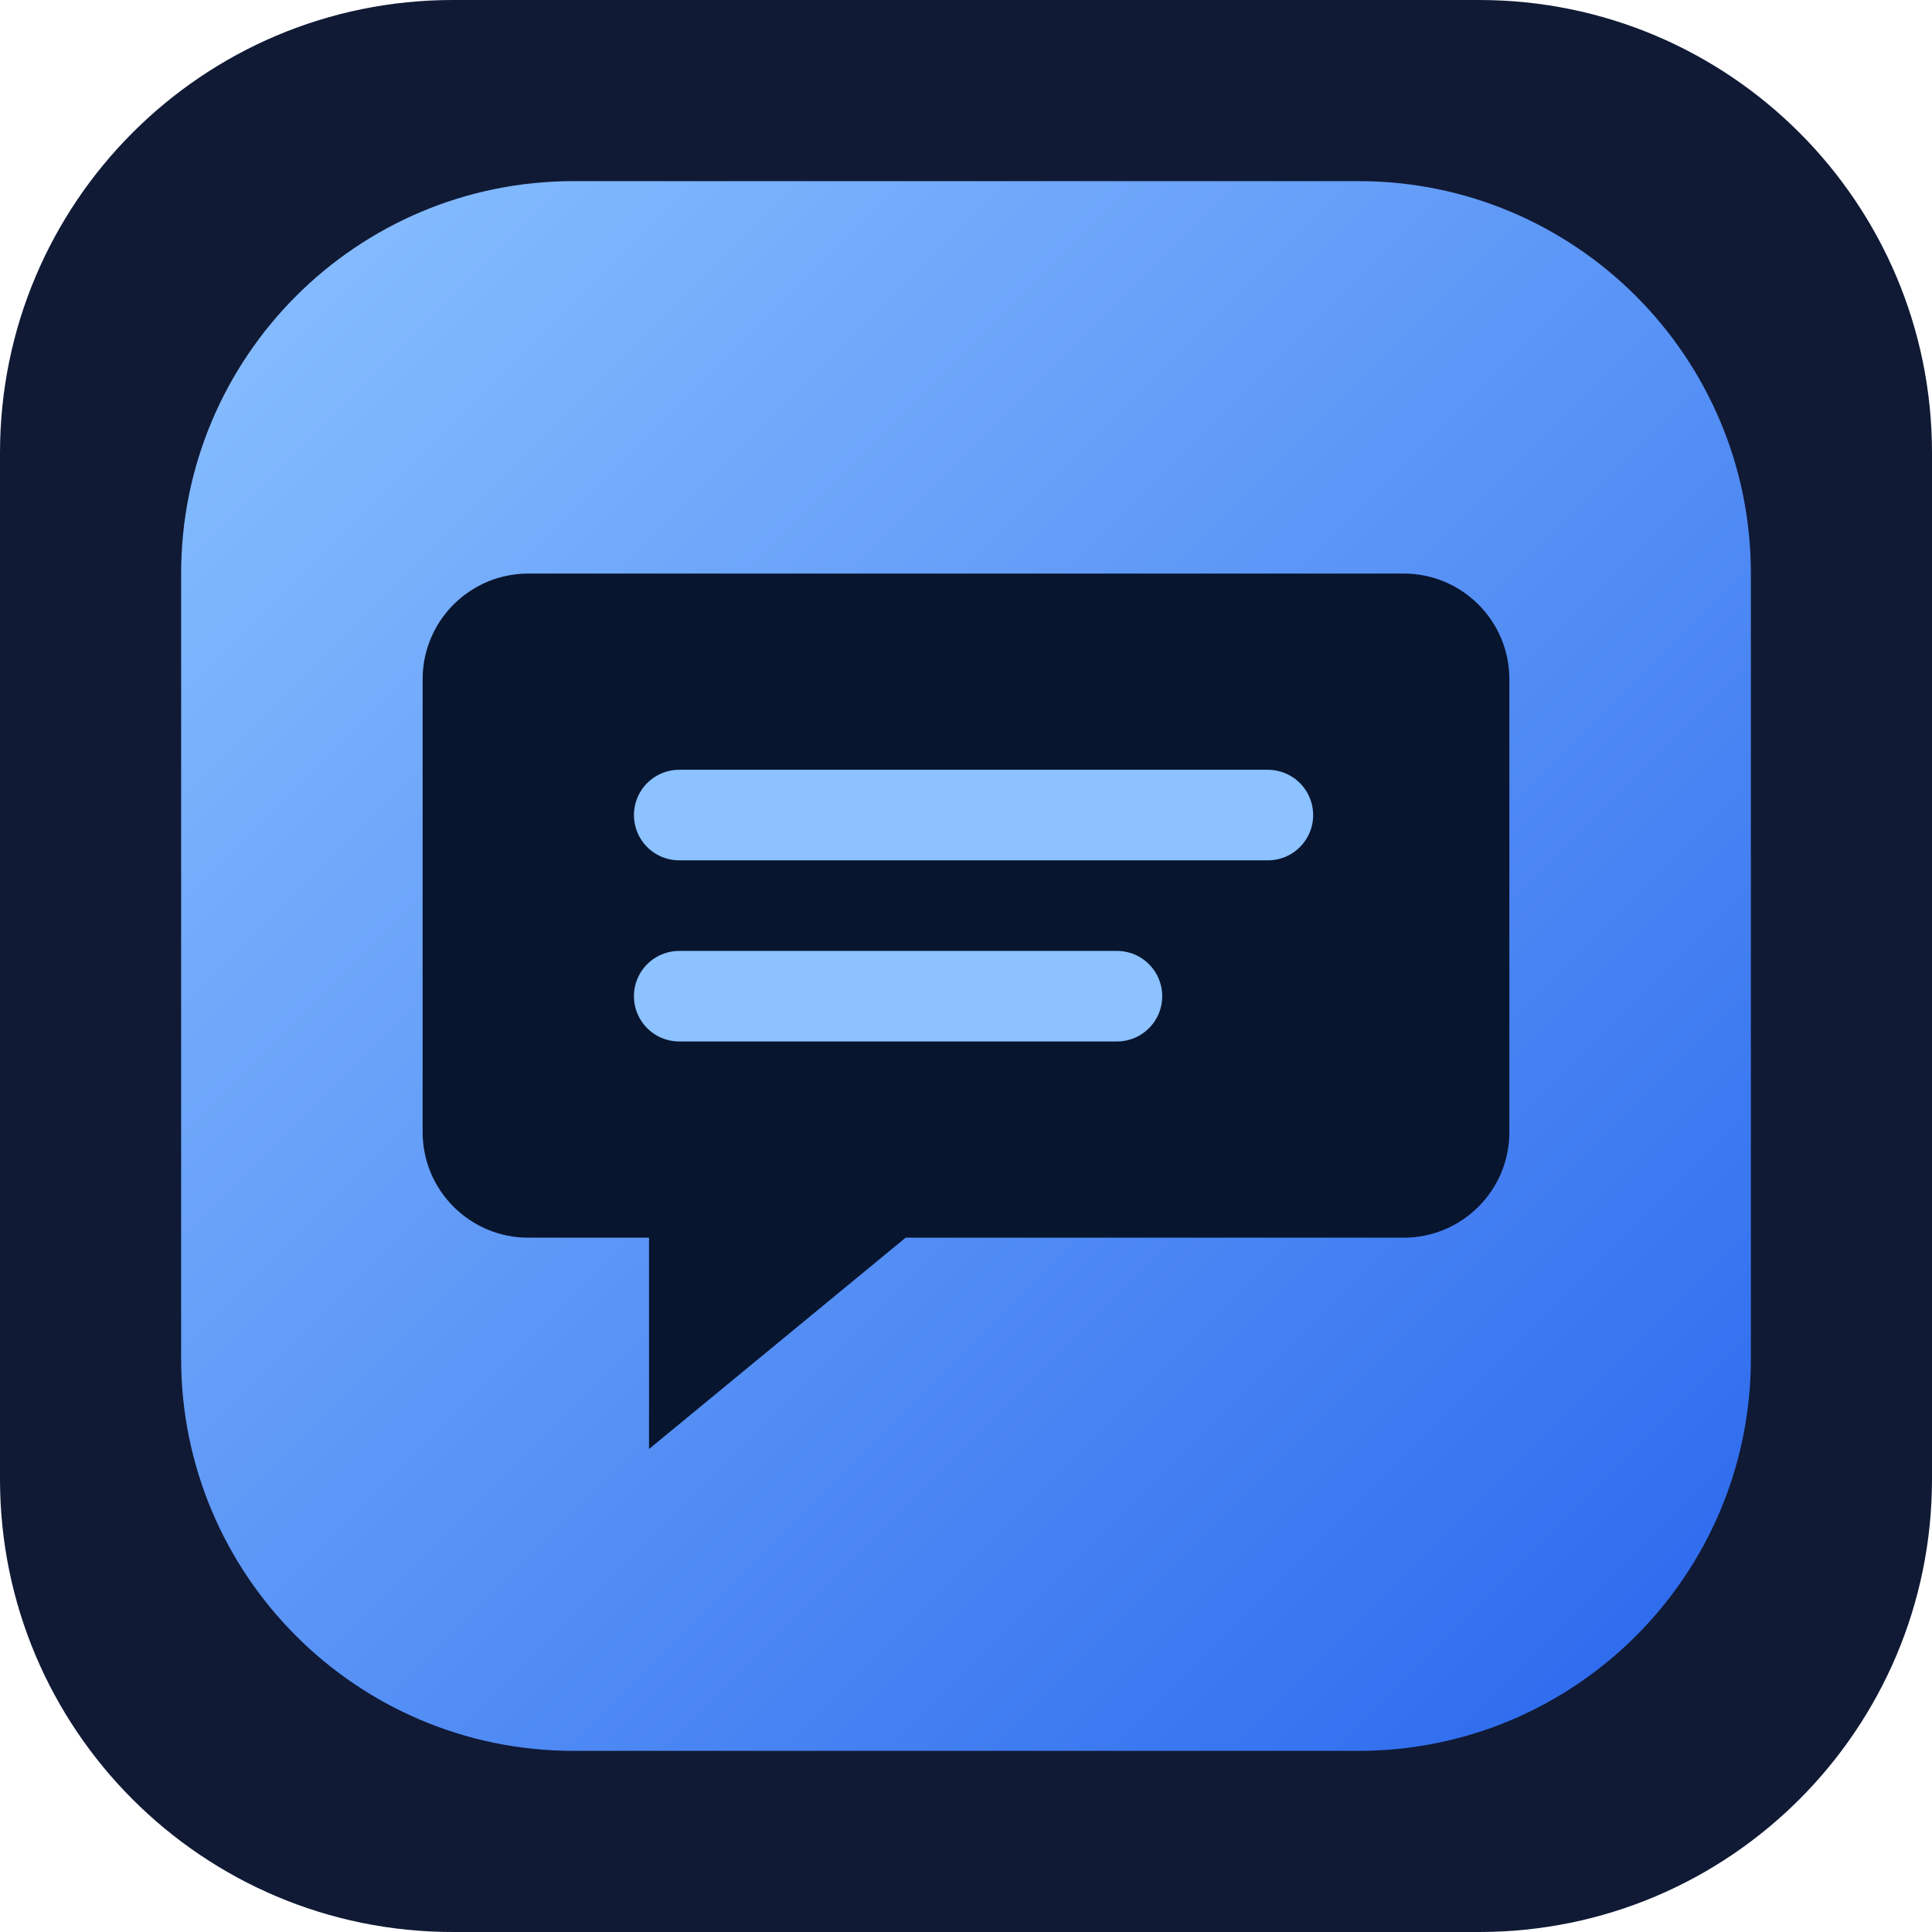
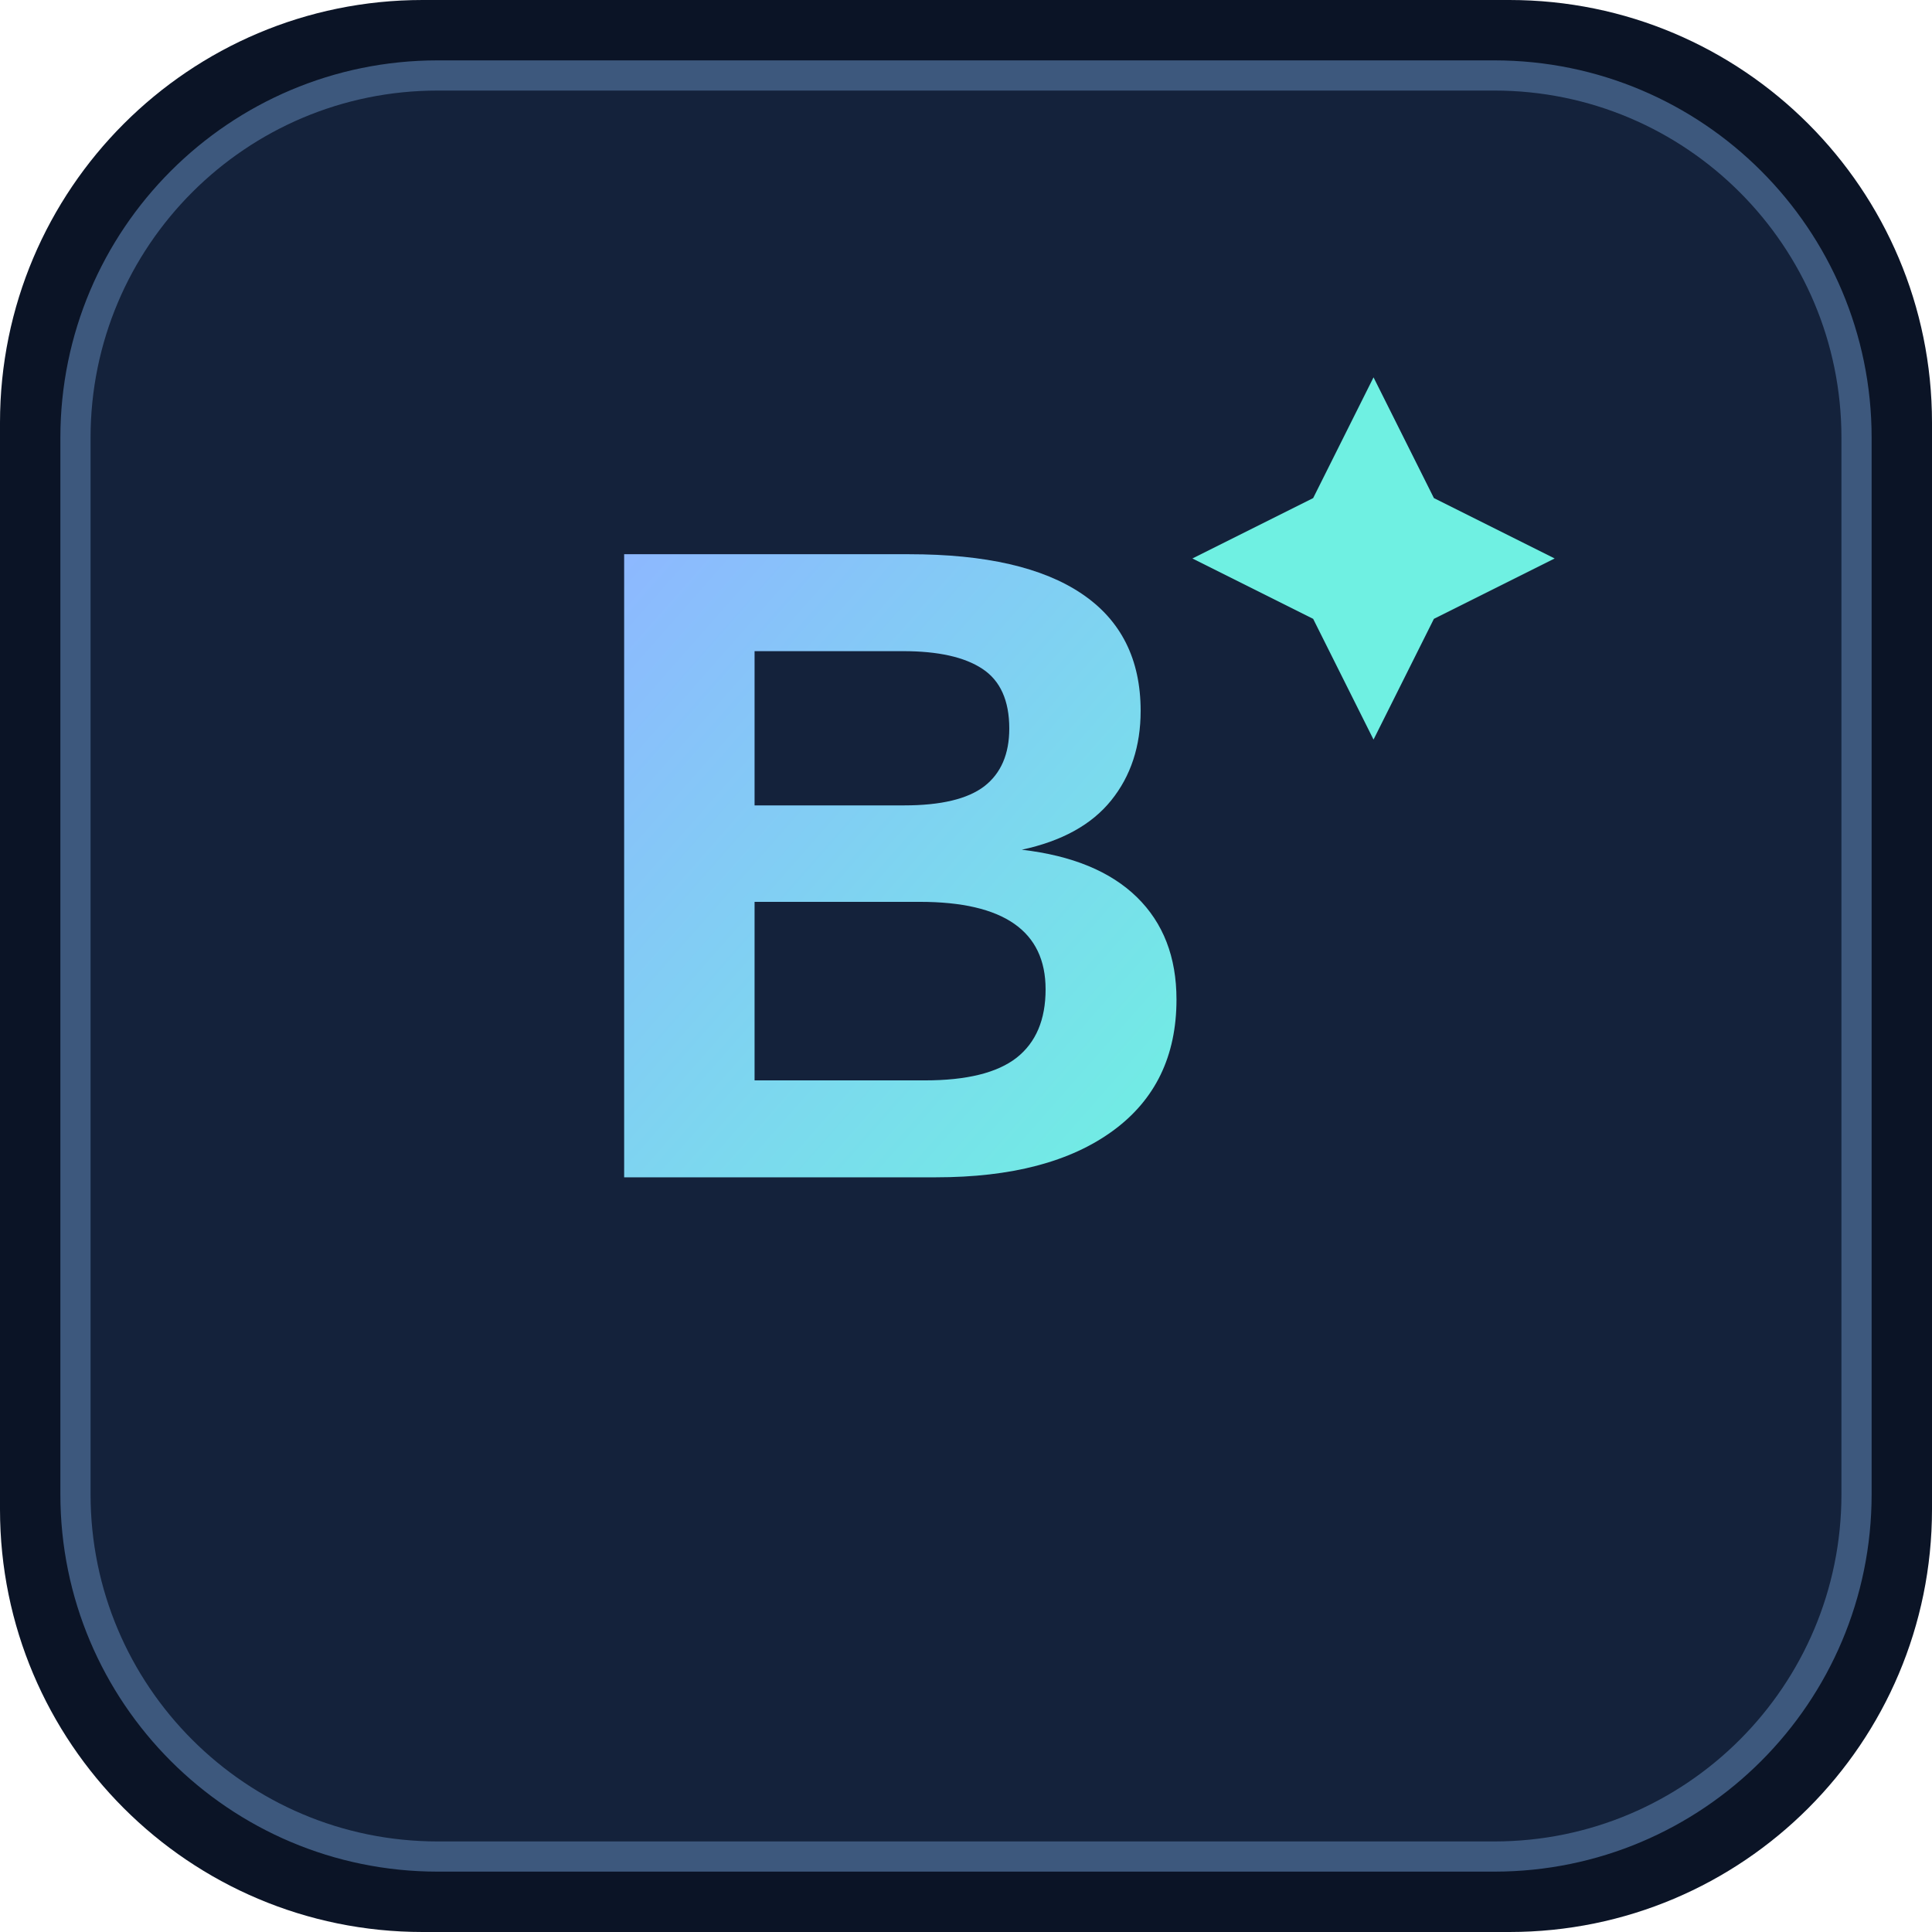
<svg xmlns="http://www.w3.org/2000/svg" viewBox="0 0 128 128">
  <defs>
    <linearGradient id="g" x1="0" y1="0" x2="1" y2="1">
-       <stop stop-color="#8bc2ff" />
-       <stop offset="1" stop-color="#2866ed" />
+       <stop stop-color="#8db8ff" />
+       <stop offset="1" stop-color="#6ff0e2" />
    </linearGradient>
  </defs>
-   <rect width="128" height="128" rx="30" fill="#101a35" />
-   <rect x="12" y="12" width="104" height="104" rx="26" fill="url(#g)" />
-   <path d="M35 38h58a7 7 0 0 1 7 7v30a7 7 0 0 1-7 7H60L43 96V82h-8a7 7 0 0 1-7-7V45a7 7 0 0 1 7-7Z" fill="#08152e" />
-   <path d="M45 54h39M45 66h29" stroke="#8bc2ff" stroke-width="6" stroke-linecap="round" />
+   <rect width="128" height="128" rx="28" fill="#0b1426" />
+   <rect x="5" y="5" width="118" height="118" rx="24" fill="#14223b" stroke="#3d587d" stroke-width="2" />
+   <text x="59" y="78" font-family="Arial,sans-serif" font-size="60" font-weight="800" text-anchor="middle" fill="url(#g)">B</text>
+   <path d="M91 25l4 8 8 4-8 4-4 8-4-8-8-4 8-4z" fill="#6ff0e2" />
</svg>
